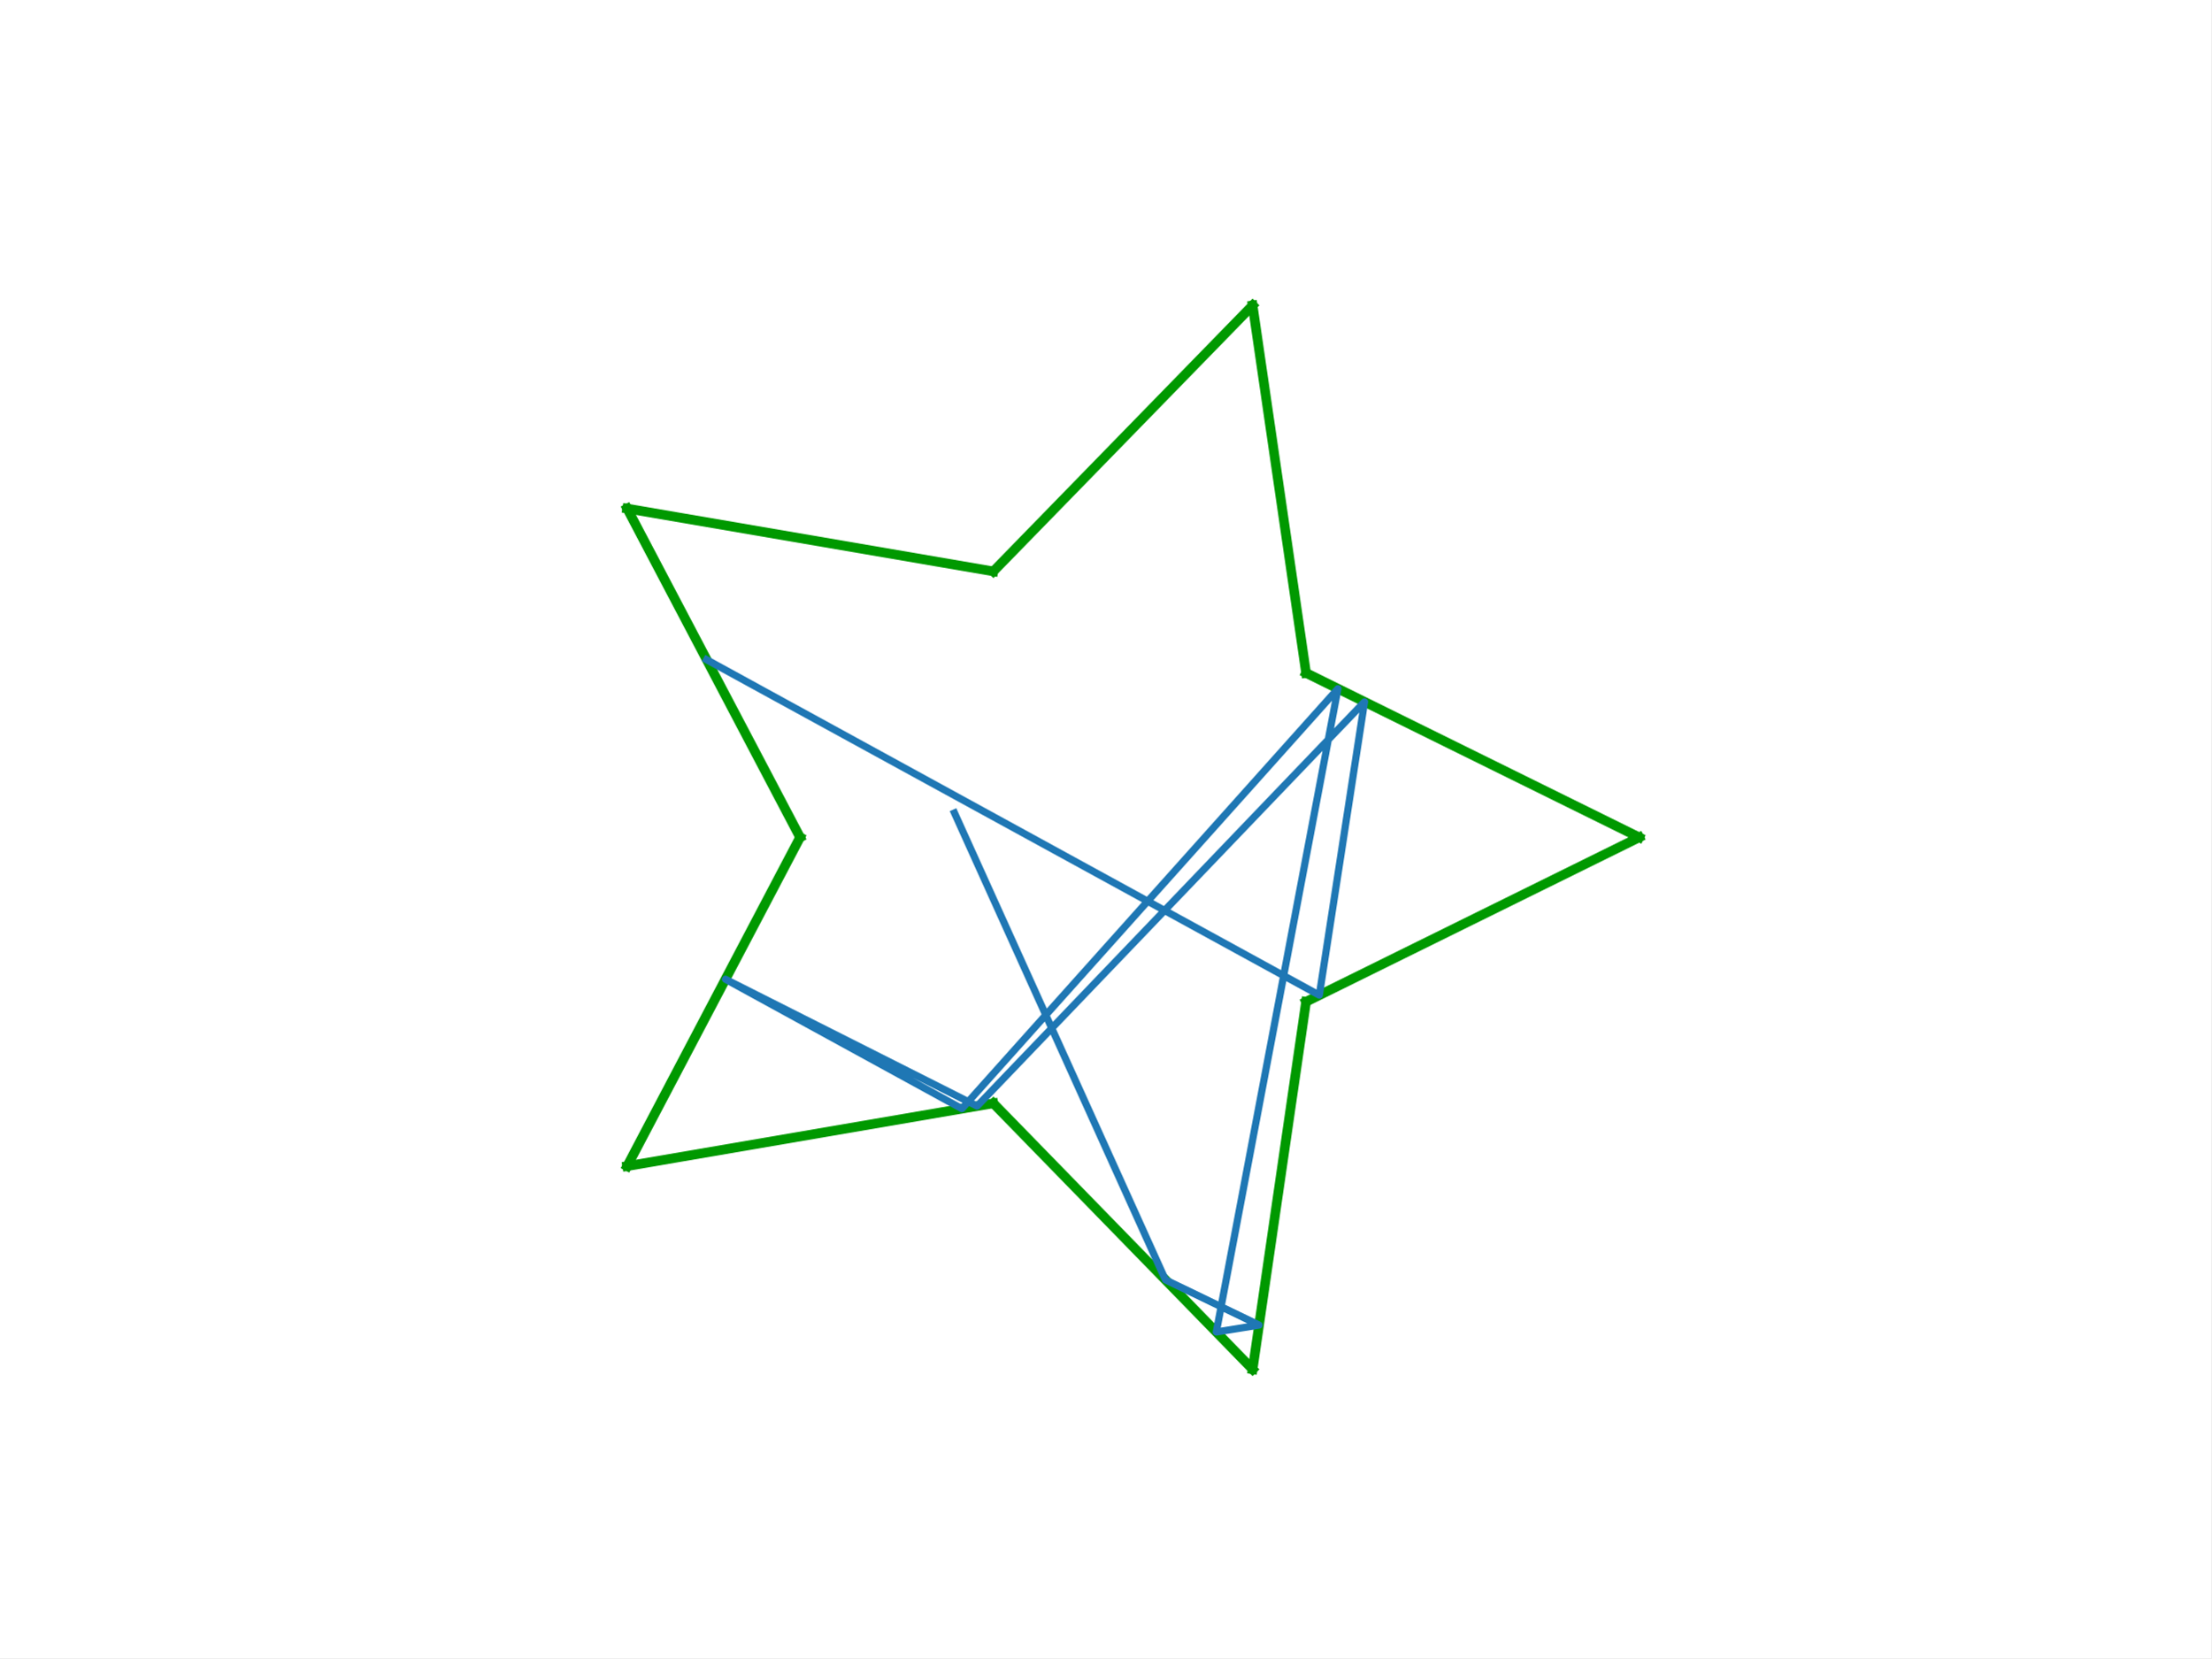
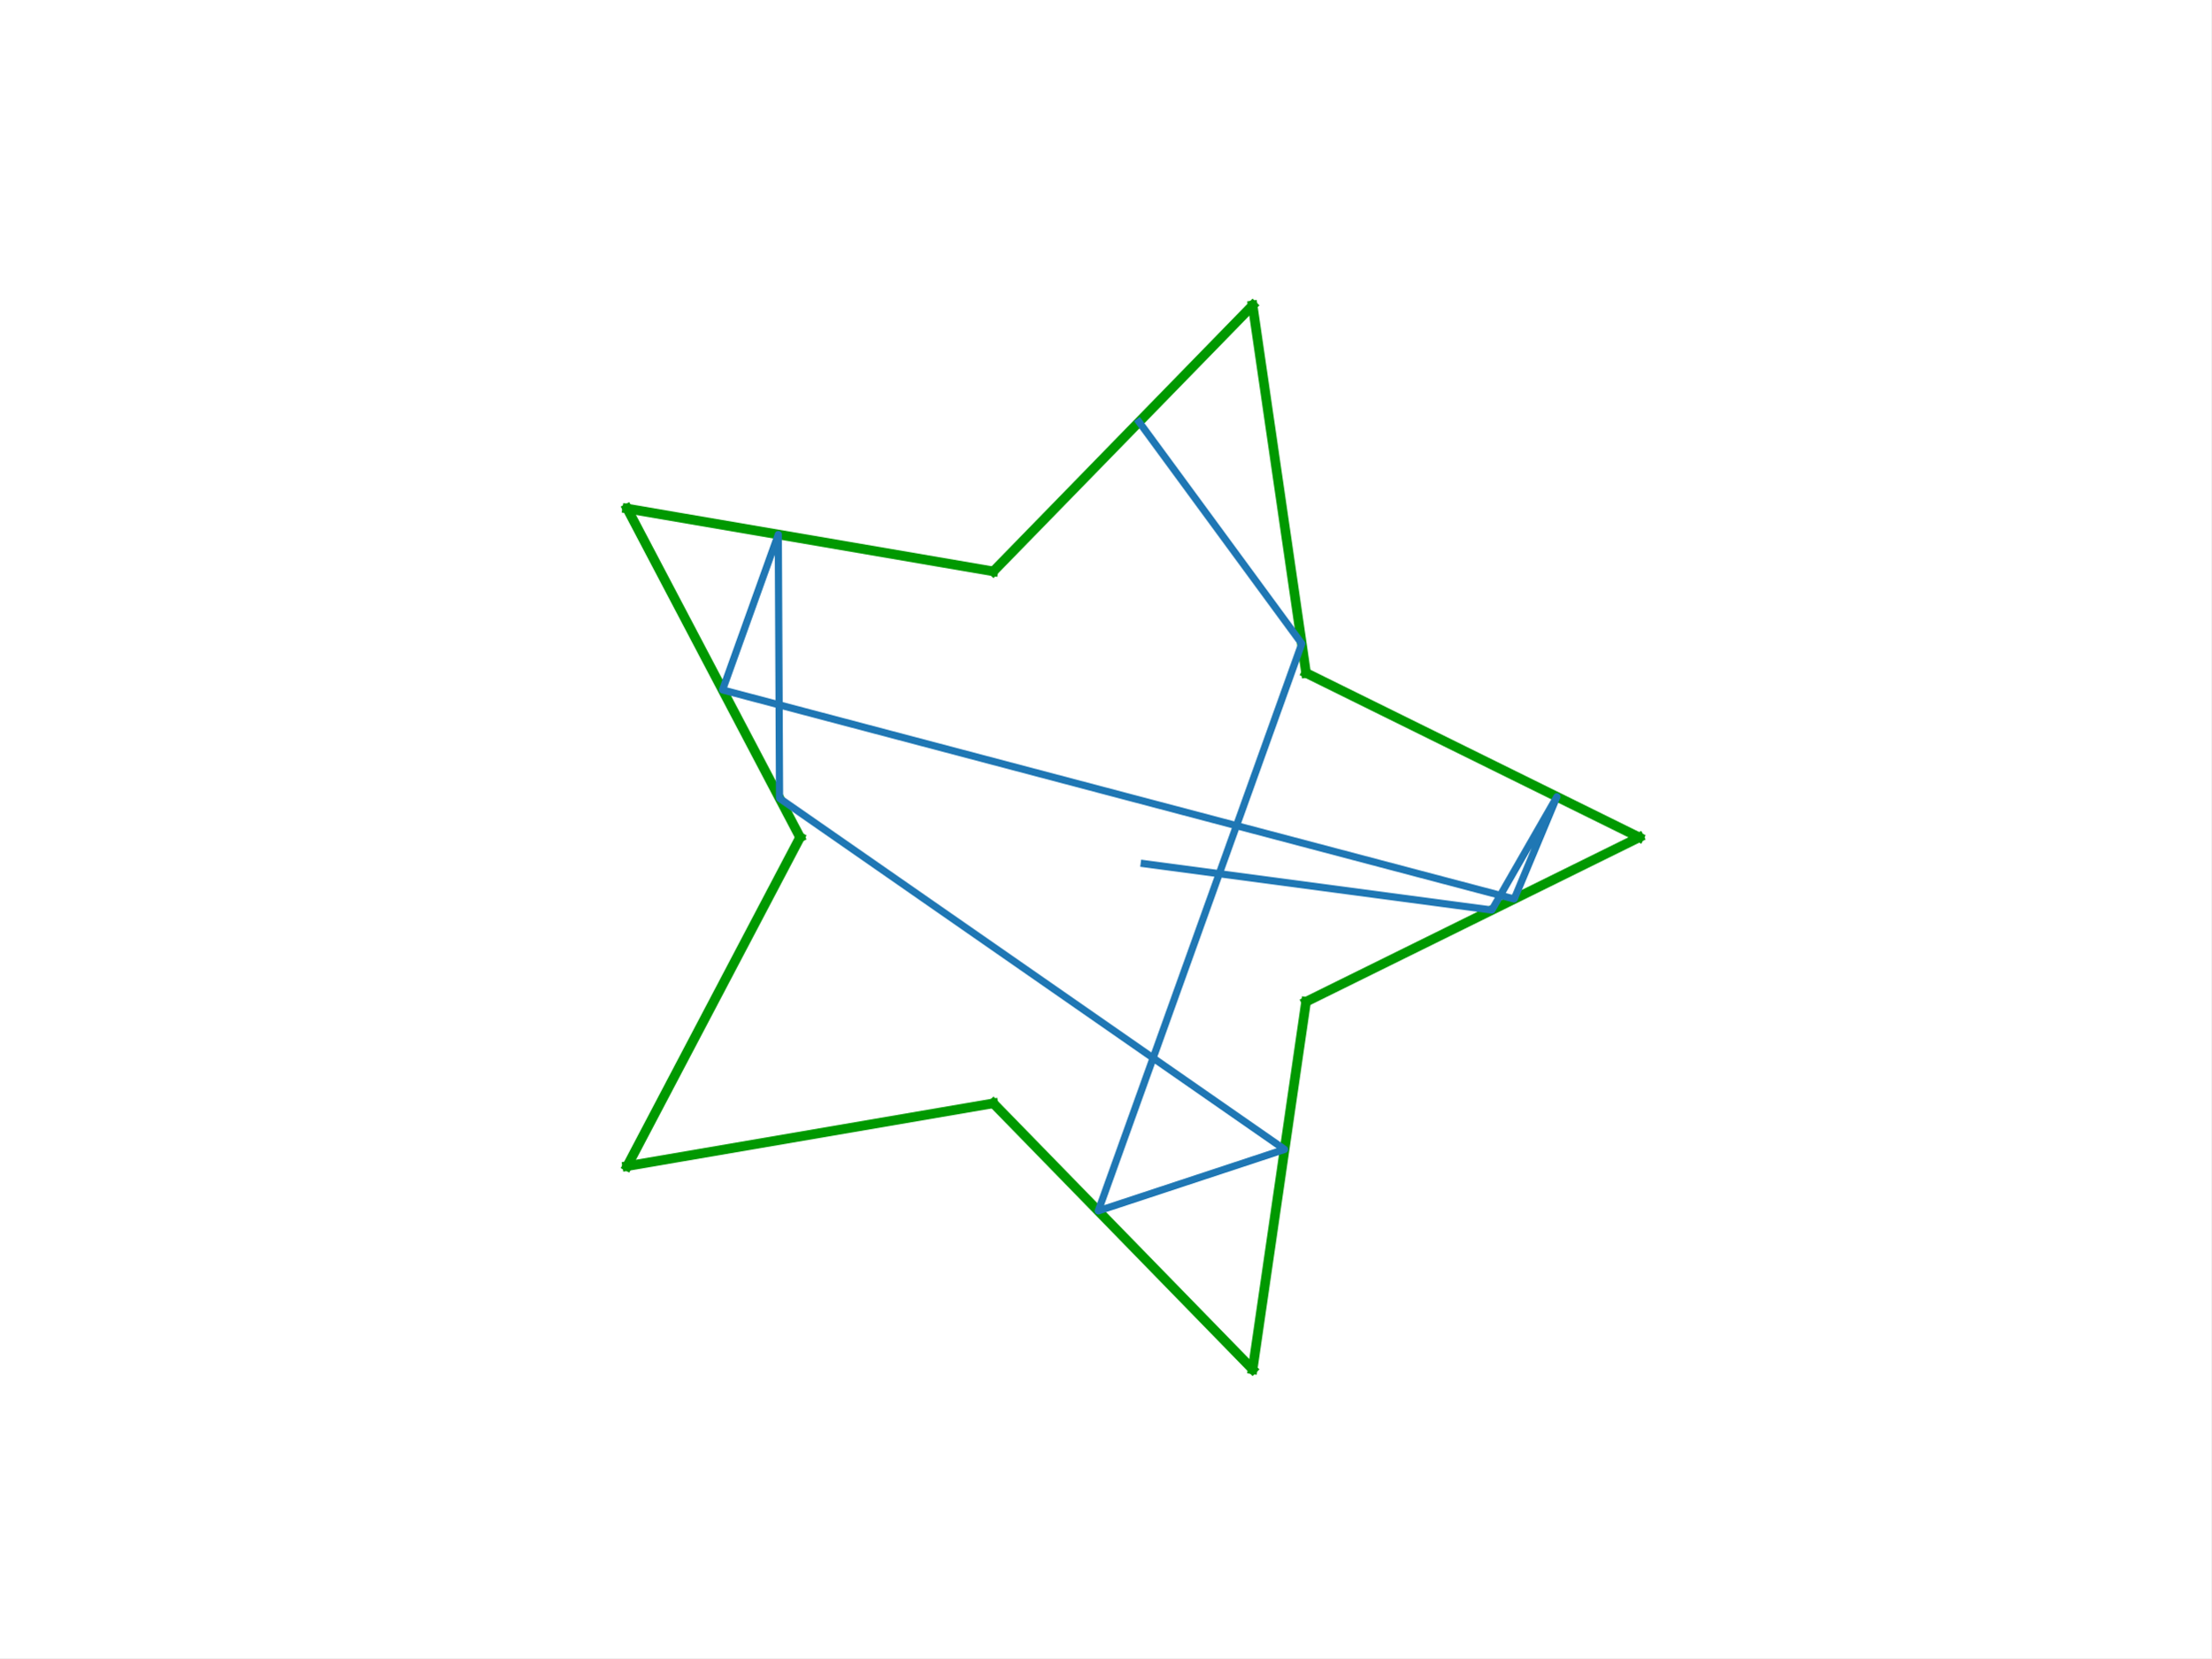
<svg xmlns="http://www.w3.org/2000/svg" height="345.6pt" version="1.1" viewBox="0 0 460.8 345.6" width="460.8pt">
  <defs>
    <style type="text/css">
*{stroke-linecap:butt;stroke-linejoin:round;}
  </style>
  </defs>
  <g id="figure_1">
    <g id="patch_1">
      <path d="M 0 345.6  L 460.8 345.6  L 460.8 0  L 0 0  z " style="fill:#ffffff;" />
    </g>
    <g id="axes_1">
      <g id="line2d_1">
-         <path clip-path="url(#p3b05bc4d51)" d="M 261.054 63.648  L 207.013 119.088  " style="fill:none;stroke:#009900;stroke-linecap:square;stroke-width:2;" />
+         <path clip-path="url(#p265aeb1bf2)" d="M 261.054 63.648  L 207.013 119.088  " style="fill:none;stroke:#009900;stroke-linecap:square;stroke-width:2;" />
      </g>
      <g id="line2d_2">
-         <path clip-path="url(#p3b05bc4d51)" d="M 207.013 119.088  L 130.707 106  " style="fill:none;stroke:#009900;stroke-linecap:square;stroke-width:2;" />
+         <path clip-path="url(#p265aeb1bf2)" d="M 207.013 119.088  L 130.707 106  " style="fill:none;stroke:#009900;stroke-linecap:square;stroke-width:2;" />
      </g>
      <g id="line2d_3">
-         <path clip-path="url(#p3b05bc4d51)" d="M 130.707 106  L 166.734 174.528  " style="fill:none;stroke:#009900;stroke-linecap:square;stroke-width:2;" />
+         <path clip-path="url(#p265aeb1bf2)" d="M 130.707 106  L 166.734 174.528  " style="fill:none;stroke:#009900;stroke-linecap:square;stroke-width:2;" />
      </g>
      <g id="line2d_4">
-         <path clip-path="url(#p3b05bc4d51)" d="M 166.734 174.528  L 130.707 243.056  " style="fill:none;stroke:#009900;stroke-linecap:square;stroke-width:2;" />
+         <path clip-path="url(#p265aeb1bf2)" d="M 166.734 174.528  L 130.707 243.056  " style="fill:none;stroke:#009900;stroke-linecap:square;stroke-width:2;" />
      </g>
      <g id="line2d_5">
-         <path clip-path="url(#p3b05bc4d51)" d="M 130.707 243.056  L 207.013 229.968  " style="fill:none;stroke:#009900;stroke-linecap:square;stroke-width:2;" />
+         <path clip-path="url(#p265aeb1bf2)" d="M 130.707 243.056  L 207.013 229.968  " style="fill:none;stroke:#009900;stroke-linecap:square;stroke-width:2;" />
      </g>
      <g id="line2d_6">
-         <path clip-path="url(#p3b05bc4d51)" d="M 207.013 229.968  L 261.054 285.408  " style="fill:none;stroke:#009900;stroke-linecap:square;stroke-width:2;" />
+         <path clip-path="url(#p265aeb1bf2)" d="M 207.013 229.968  L 261.054 285.408  " style="fill:none;stroke:#009900;stroke-linecap:square;stroke-width:2;" />
      </g>
      <g id="line2d_7">
-         <path clip-path="url(#p3b05bc4d51)" d="M 261.054 285.408  L 272.187 208.792  " style="fill:none;stroke:#009900;stroke-linecap:square;stroke-width:2;" />
+         <path clip-path="url(#p265aeb1bf2)" d="M 261.054 285.408  L 272.187 208.792  " style="fill:none;stroke:#009900;stroke-linecap:square;stroke-width:2;" />
      </g>
      <g id="line2d_8">
-         <path clip-path="url(#p3b05bc4d51)" d="M 272.187 208.792  L 341.613 174.528  " style="fill:none;stroke:#009900;stroke-linecap:square;stroke-width:2;" />
+         <path clip-path="url(#p265aeb1bf2)" d="M 272.187 208.792  L 341.613 174.528  " style="fill:none;stroke:#009900;stroke-linecap:square;stroke-width:2;" />
      </g>
      <g id="line2d_9">
-         <path clip-path="url(#p3b05bc4d51)" d="M 341.613 174.528  L 272.187 140.264  " style="fill:none;stroke:#009900;stroke-linecap:square;stroke-width:2;" />
+         <path clip-path="url(#p265aeb1bf2)" d="M 341.613 174.528  L 272.187 140.264  " style="fill:none;stroke:#009900;stroke-linecap:square;stroke-width:2;" />
      </g>
      <g id="line2d_10">
-         <path clip-path="url(#p3b05bc4d51)" d="M 272.187 140.264  L 261.054 63.648  " style="fill:none;stroke:#009900;stroke-linecap:square;stroke-width:2;" />
+         <path clip-path="url(#p265aeb1bf2)" d="M 272.187 140.264  L 261.054 63.648  " style="fill:none;stroke:#009900;stroke-linecap:square;stroke-width:2;" />
      </g>
      <g id="line2d_11">
-         <path clip-path="url(#p3b05bc4d51)" d="M 198.917 169.443  L 242.882 266.765  L 262.394 276.188  L 253.48 277.638  L 278.829 143.542  L 200.468 231.091  L 151.185 204.103  L 203.629 230.548  L 284.373 146.278  L 274.95 207.428  L 147.274 137.514  " style="fill:none;stroke:#1f77b4;stroke-linecap:square;stroke-width:1.5;" />
+         <path clip-path="url(#p265aeb1bf2)" d="M 238.463 180.021  L 310.908 189.682  L 324.47 166.067  L 315.569 187.382  L 150.576 143.795  L 162.199 111.402  L 162.46 166.399  L 267.714 239.575  L 228.877 252.398  L 271.3 134.159  L 237.379 87.936  " style="fill:none;stroke:#1f77b4;stroke-linecap:square;stroke-width:1.5;" />
      </g>
    </g>
  </g>
  <defs>
-     <clipPath id="p3b05bc4d51">
+     <clipPath id="p265aeb1bf2">
      <rect height="266.112" width="253.088" x="109.616" y="41.472" />
    </clipPath>
  </defs>
</svg>
